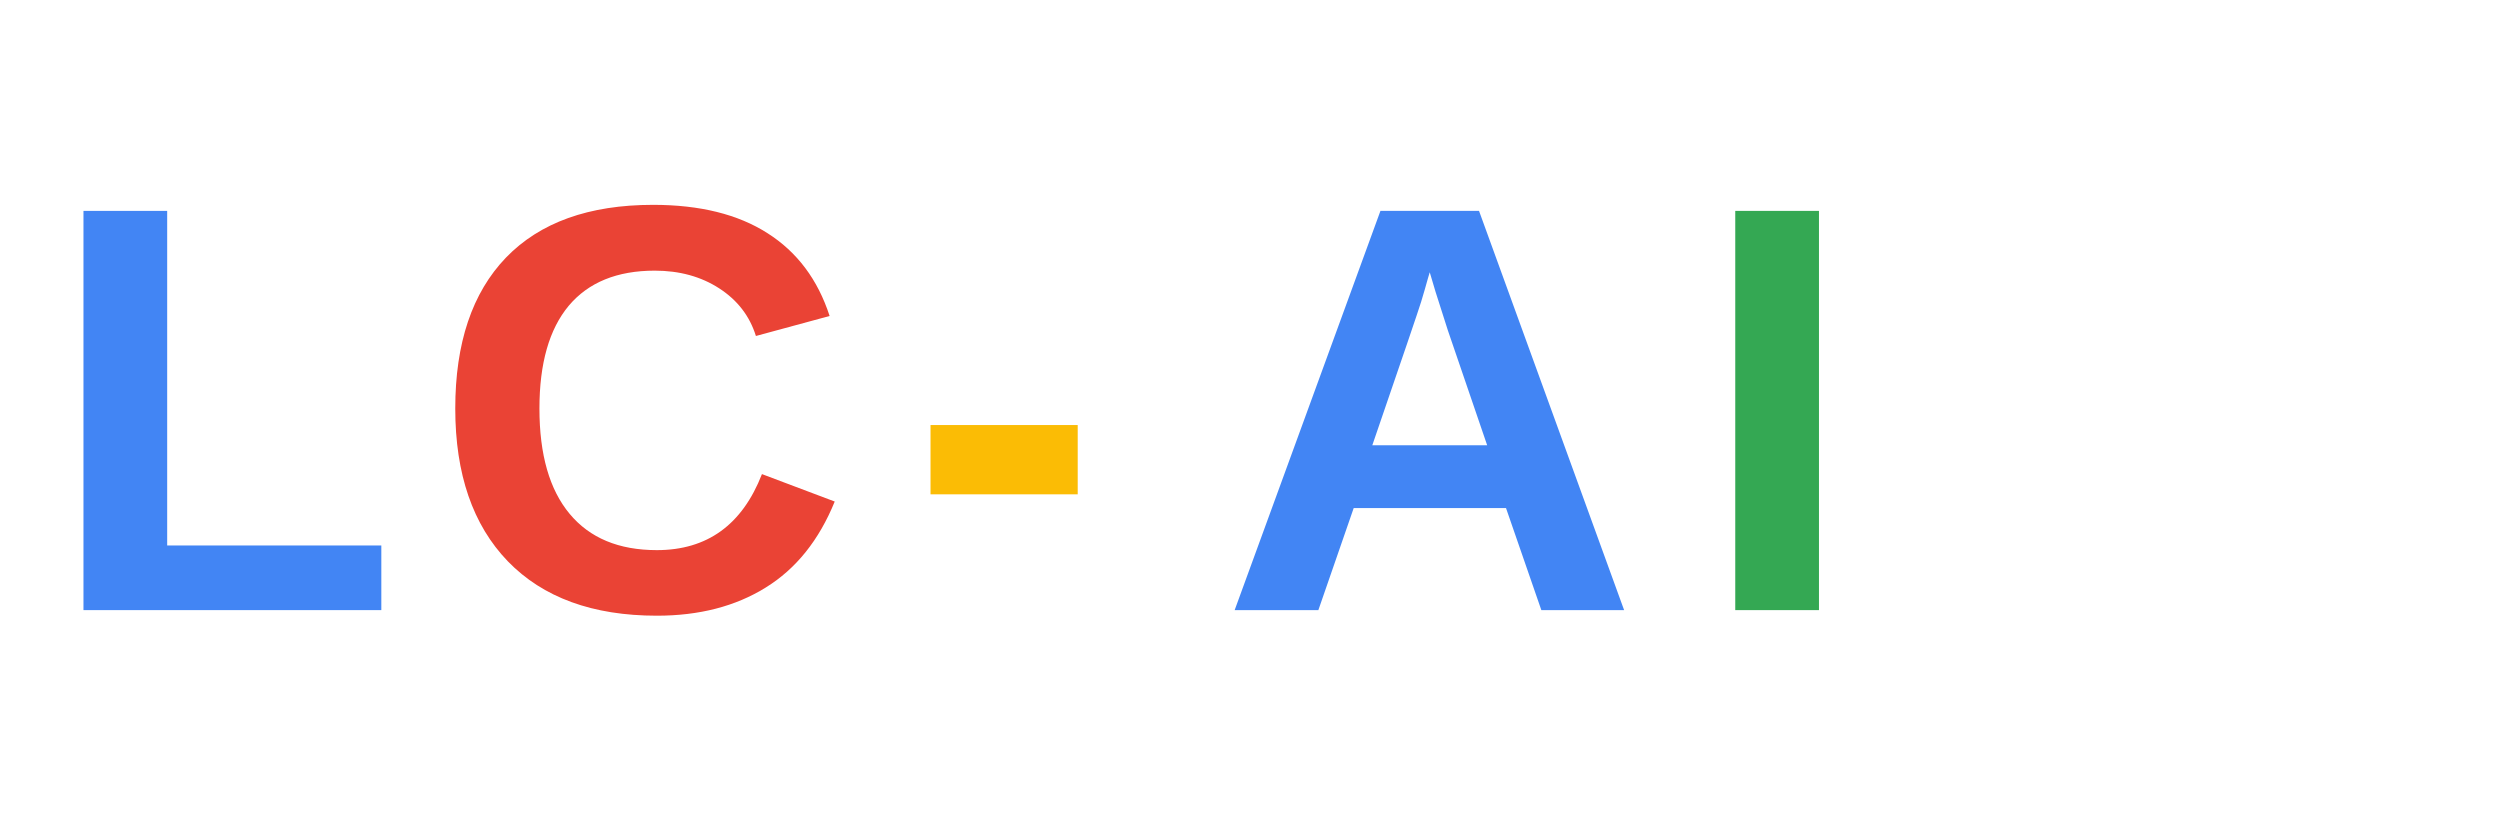
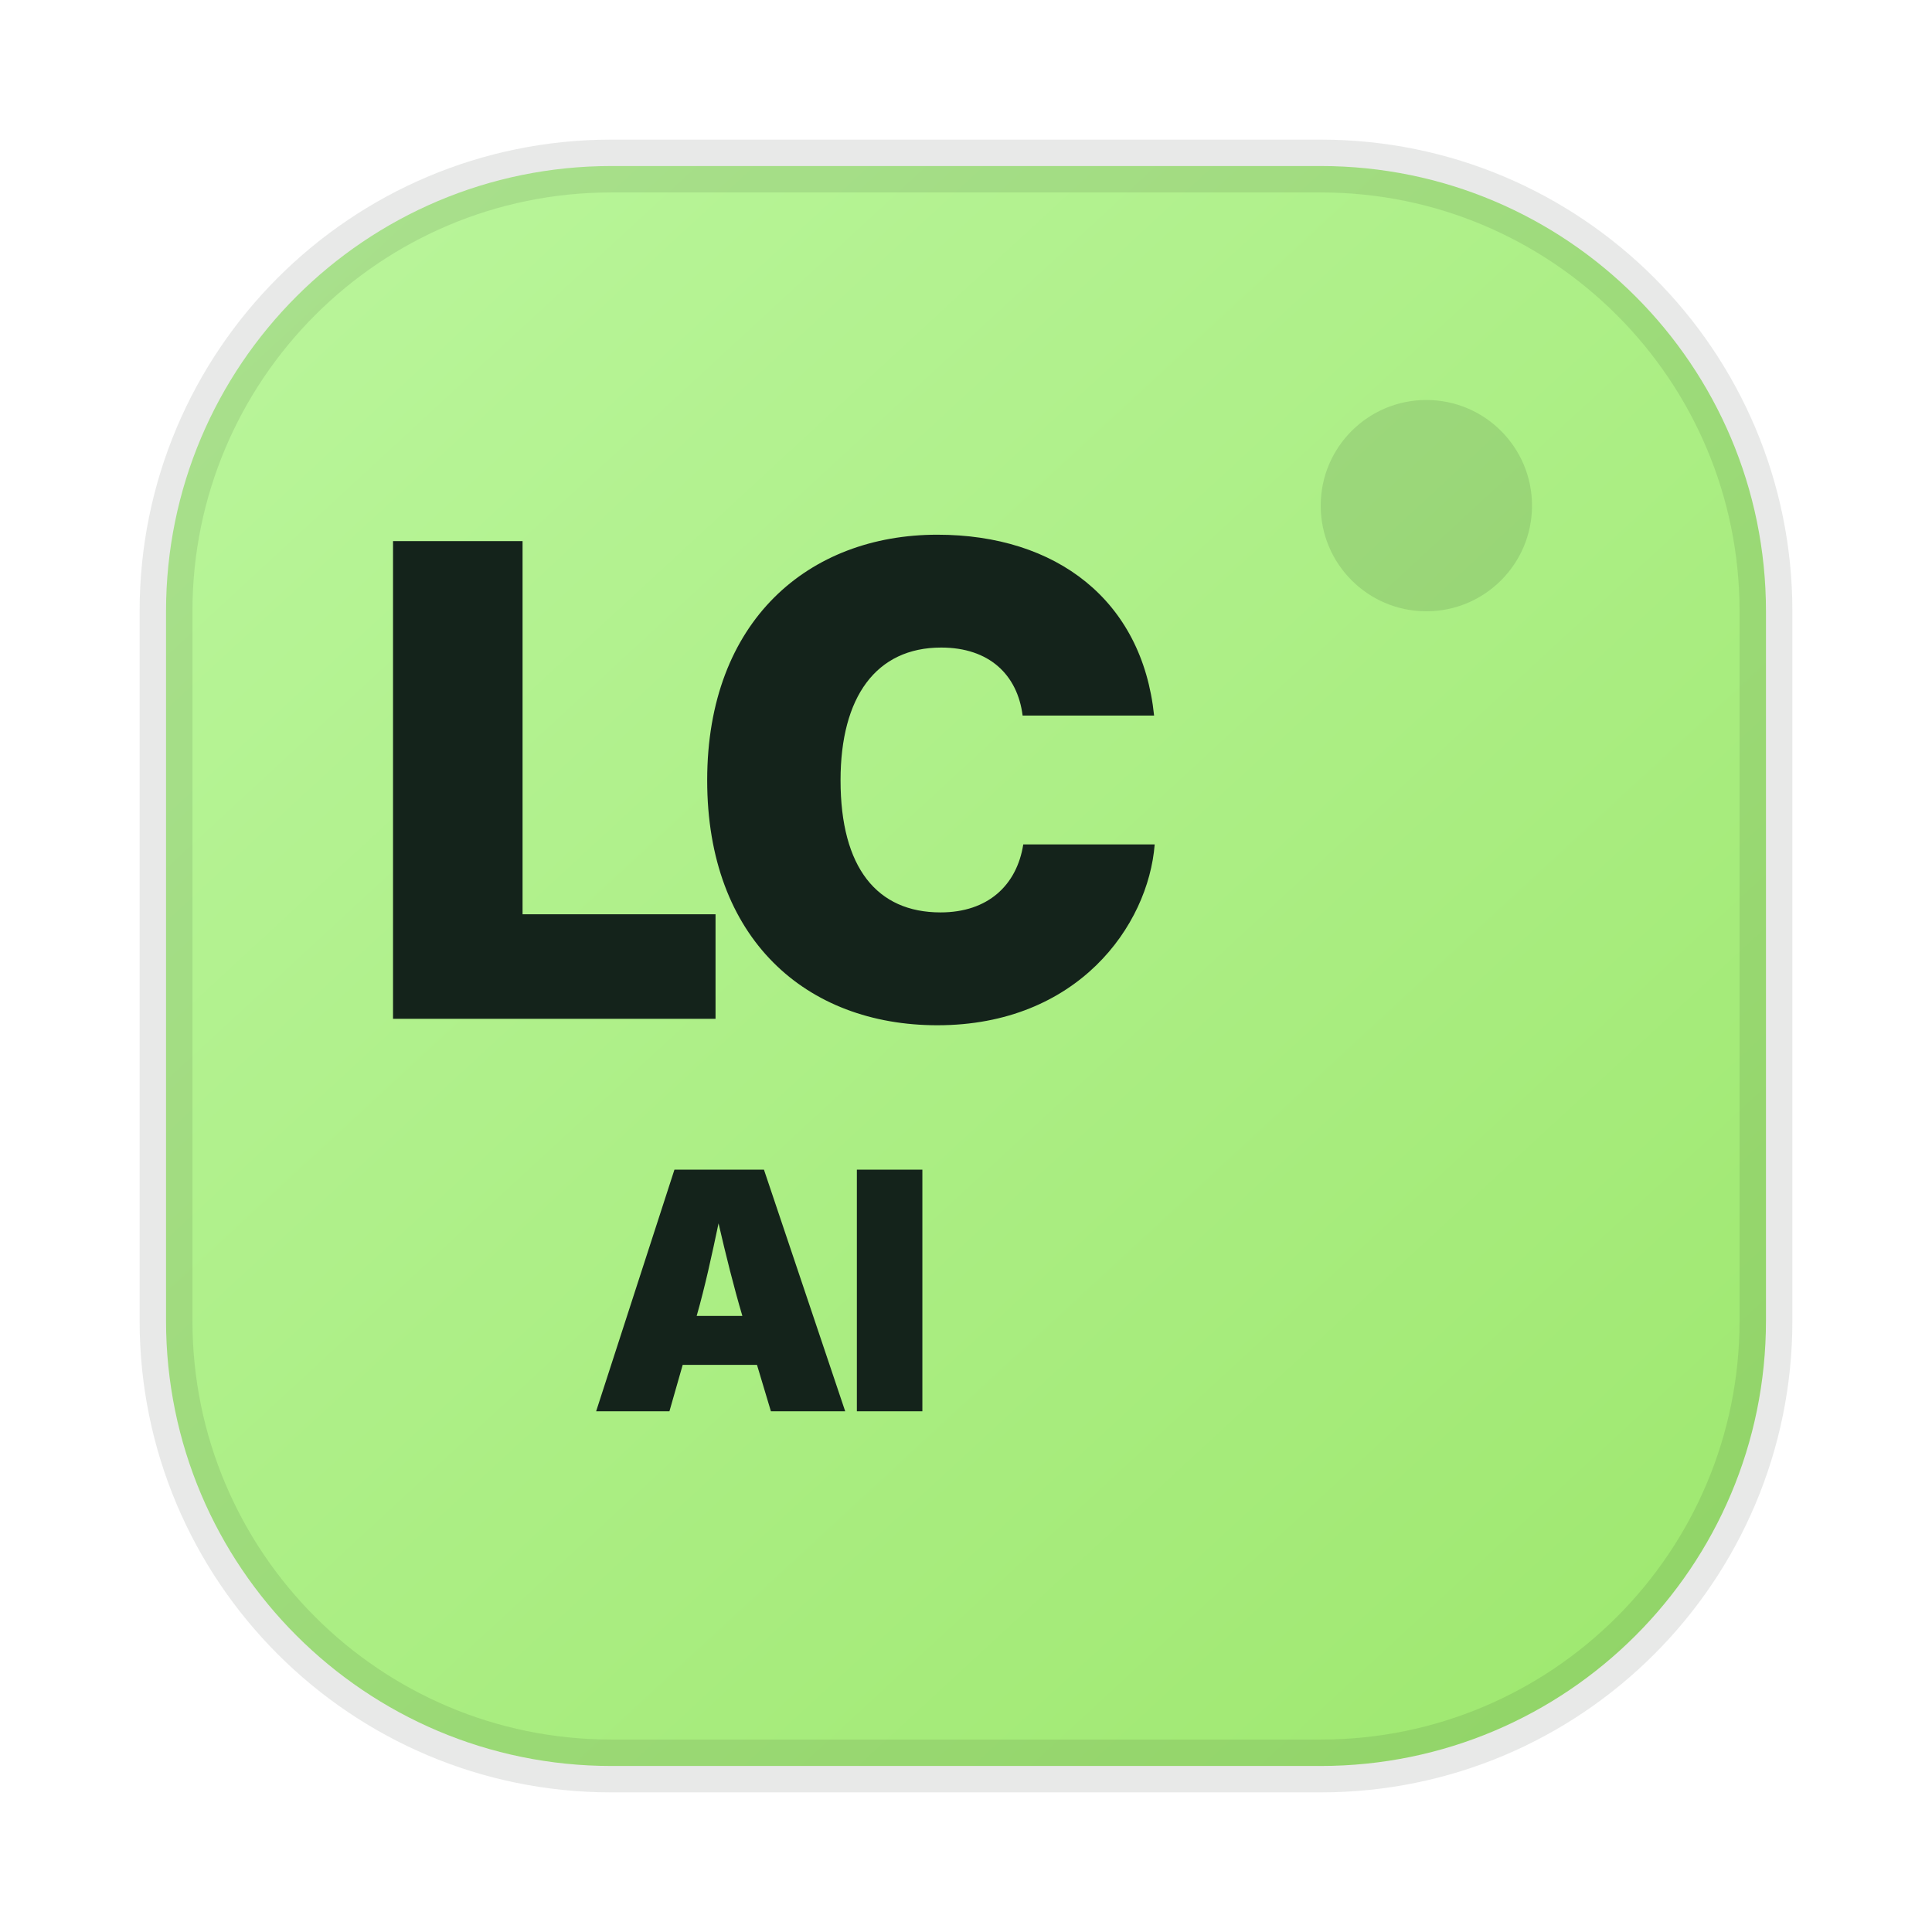
- <svg xmlns="http://www.w3.org/2000/svg" width="168" height="56" viewBox="0 0 168 56" role="img" aria-label="LC-AI">
-   <style>
-     .mark {
-       font-family: "Avenir Next", "Nunito Sans", "Arial Rounded MT Bold", Arial, sans-serif;
-       font-size: 39px;
-       font-weight: 800;
-       letter-spacing: -2px;
-     }
-   </style>
-   <text class="mark" x="3" y="41" fill="#4285f4">L</text>
-   <text class="mark" x="29" y="41" fill="#ea4335">C</text>
-   <text class="mark" x="61" y="41" fill="#fbbc05">-</text>
-   <text class="mark" x="82" y="41" fill="#4285f4">A</text>
-   <text class="mark" x="114" y="41" fill="#34a853">I</text>
+ <svg xmlns="http://www.w3.org/2000/svg" width="512" height="512" viewBox="0 0 512 512" role="img" aria-label="LC-AI">
+   <defs>
+     <linearGradient id="bg" x1="74" y1="62" x2="438" y2="456" gradientUnits="userSpaceOnUse">
+       <stop stop-color="#B9F59A" />
+       <stop offset="1" stop-color="#9FE870" />
+     </linearGradient>
+     <style>
+       .letter {
+         font-family: "Avenir Next", "Inter", "PingFang SC", Arial, sans-serif;
+         font-weight: 850;
+         letter-spacing: -8px;
+       }
+       .small {
+         font-family: "Avenir Next", "Inter", "PingFang SC", Arial, sans-serif;
+         font-weight: 850;
+         letter-spacing: -3px;
+       }
+     </style>
+   </defs>
+   <rect x="44" y="44" width="424" height="424" rx="118" fill="url(#bg)" />
+   <rect x="44" y="44" width="424" height="424" rx="118" fill="none" stroke="#14231B" stroke-opacity="0.10" stroke-width="14" />
+   <circle cx="378" cy="134" r="28" fill="#14231B" opacity="0.12" />
+   <text class="letter" x="96" y="270" font-size="174" fill="#14231B">LC</text>
+   <text class="small" x="156" y="374" font-size="88" fill="#14231B">AI</text>
</svg>
